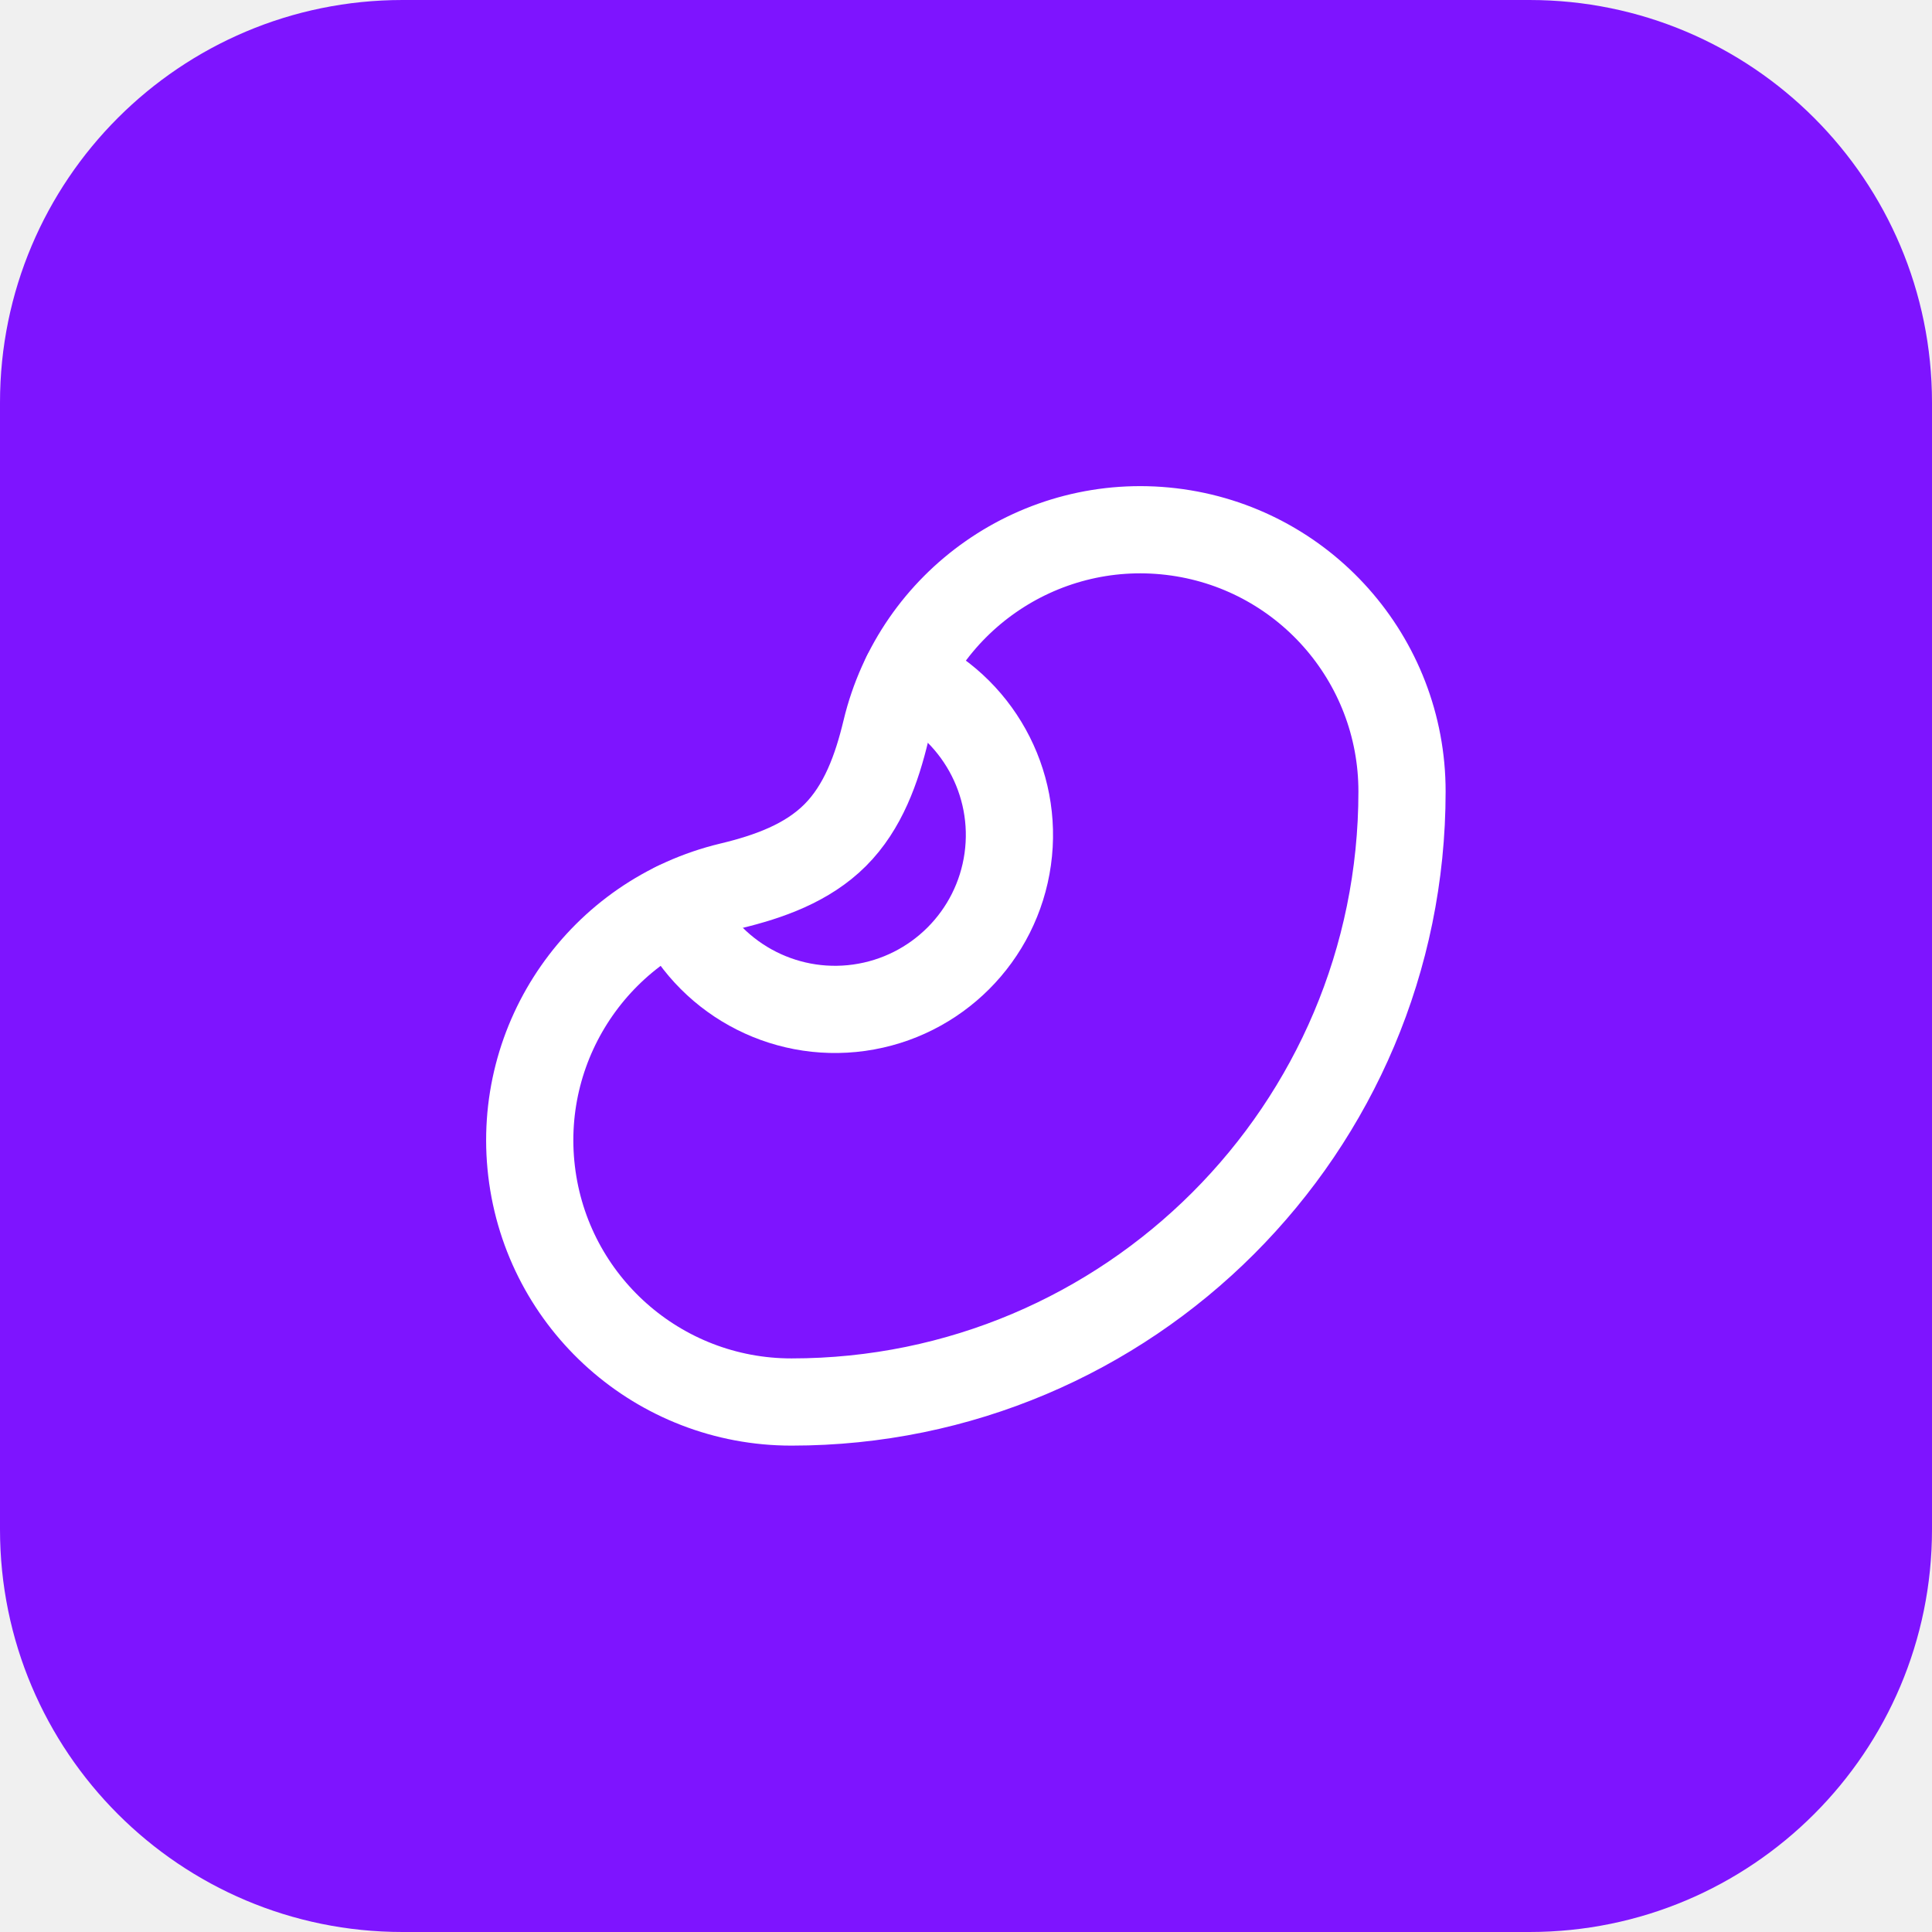
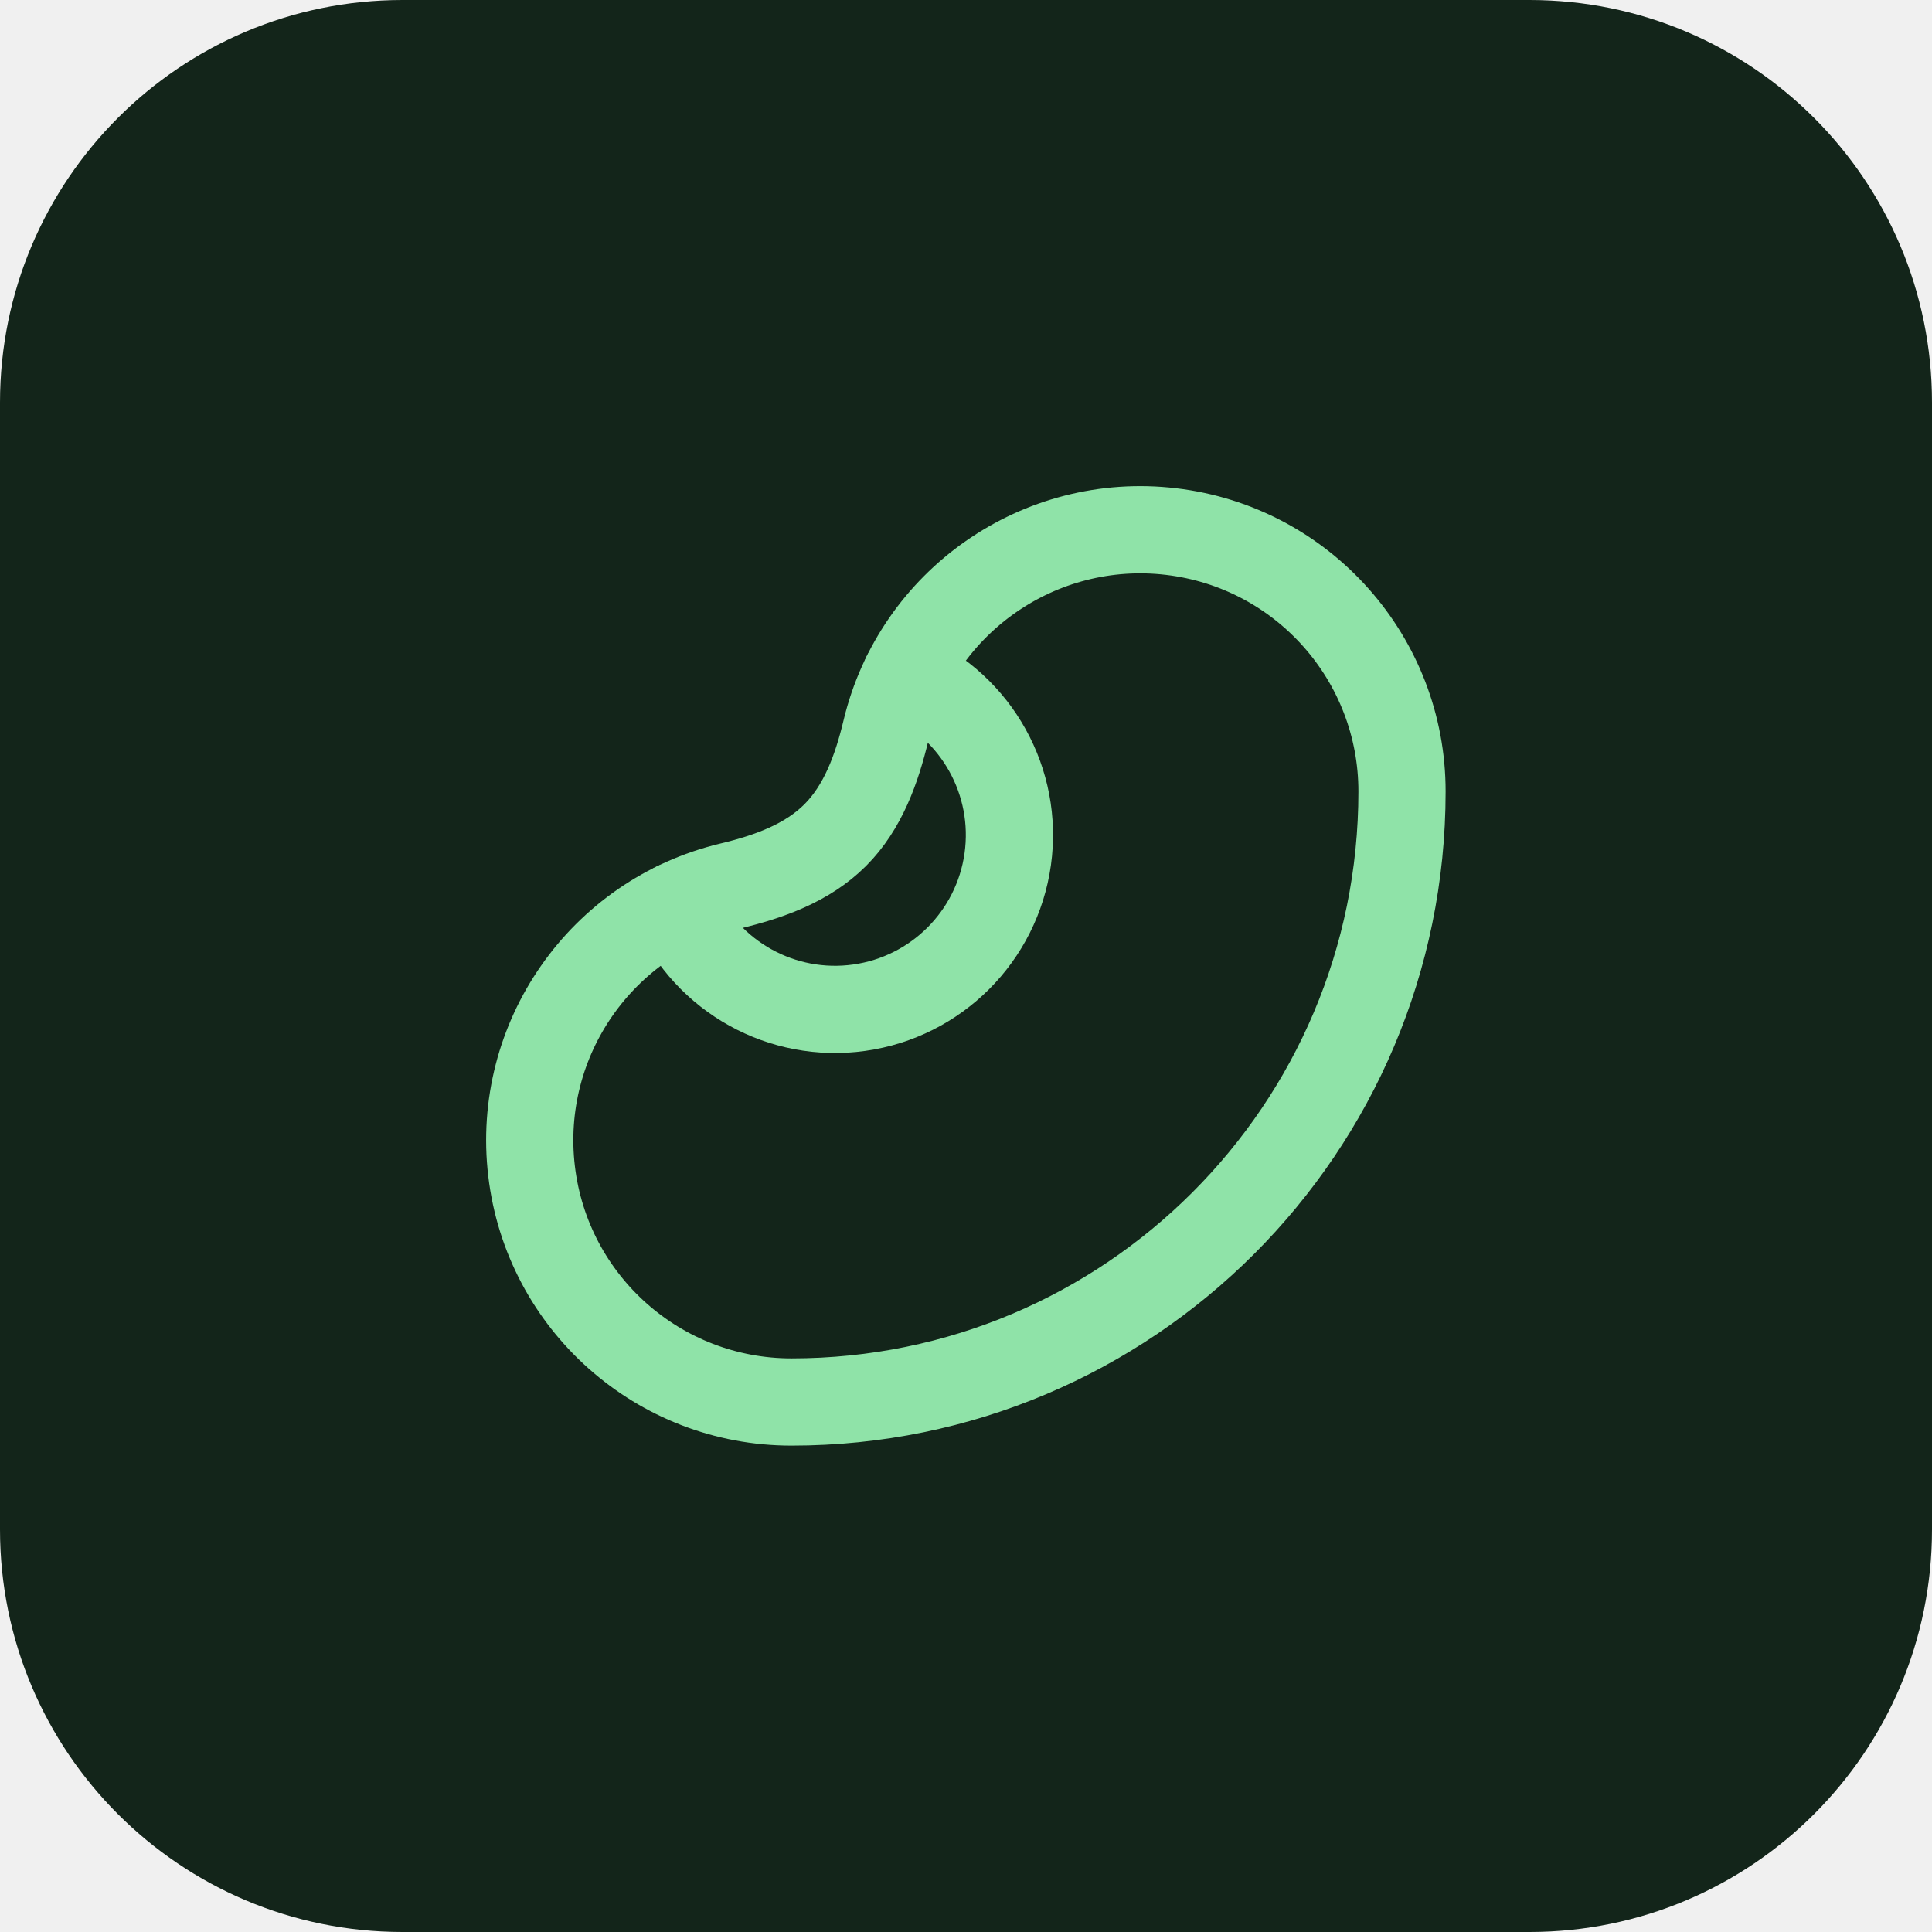
<svg xmlns="http://www.w3.org/2000/svg" viewBox="0 0 48 48">
-   <rect width="48" height="48" rx="10" fill="#7e14ff" />
-   <g transform="translate(11,11) scale(1.0833)" fill="none" stroke="#ffffff" stroke-width="2" stroke-linecap="round" stroke-linejoin="round">
+   <rect width="48" height="48" rx="10" fill="#13251a" />
+   <g transform="translate(11,11) scale(1.0833)" fill="none" stroke="#8fe3a8" stroke-width="2" stroke-linecap="round" stroke-linejoin="round">
    <path d="M10.165 6.598C9.954 7.478 9.64 8.36 9 9c-.64.64-1.521.954-2.402 1.165A6 6 0 0 0 8 22c7.732 0 14-6.268 14-14a6 6 0 0 0-11.835-1.402Z" />
    <path d="M5.341 10.62a4 4 0 1 0 5.279-5.28" />
  </g>
</svg>
